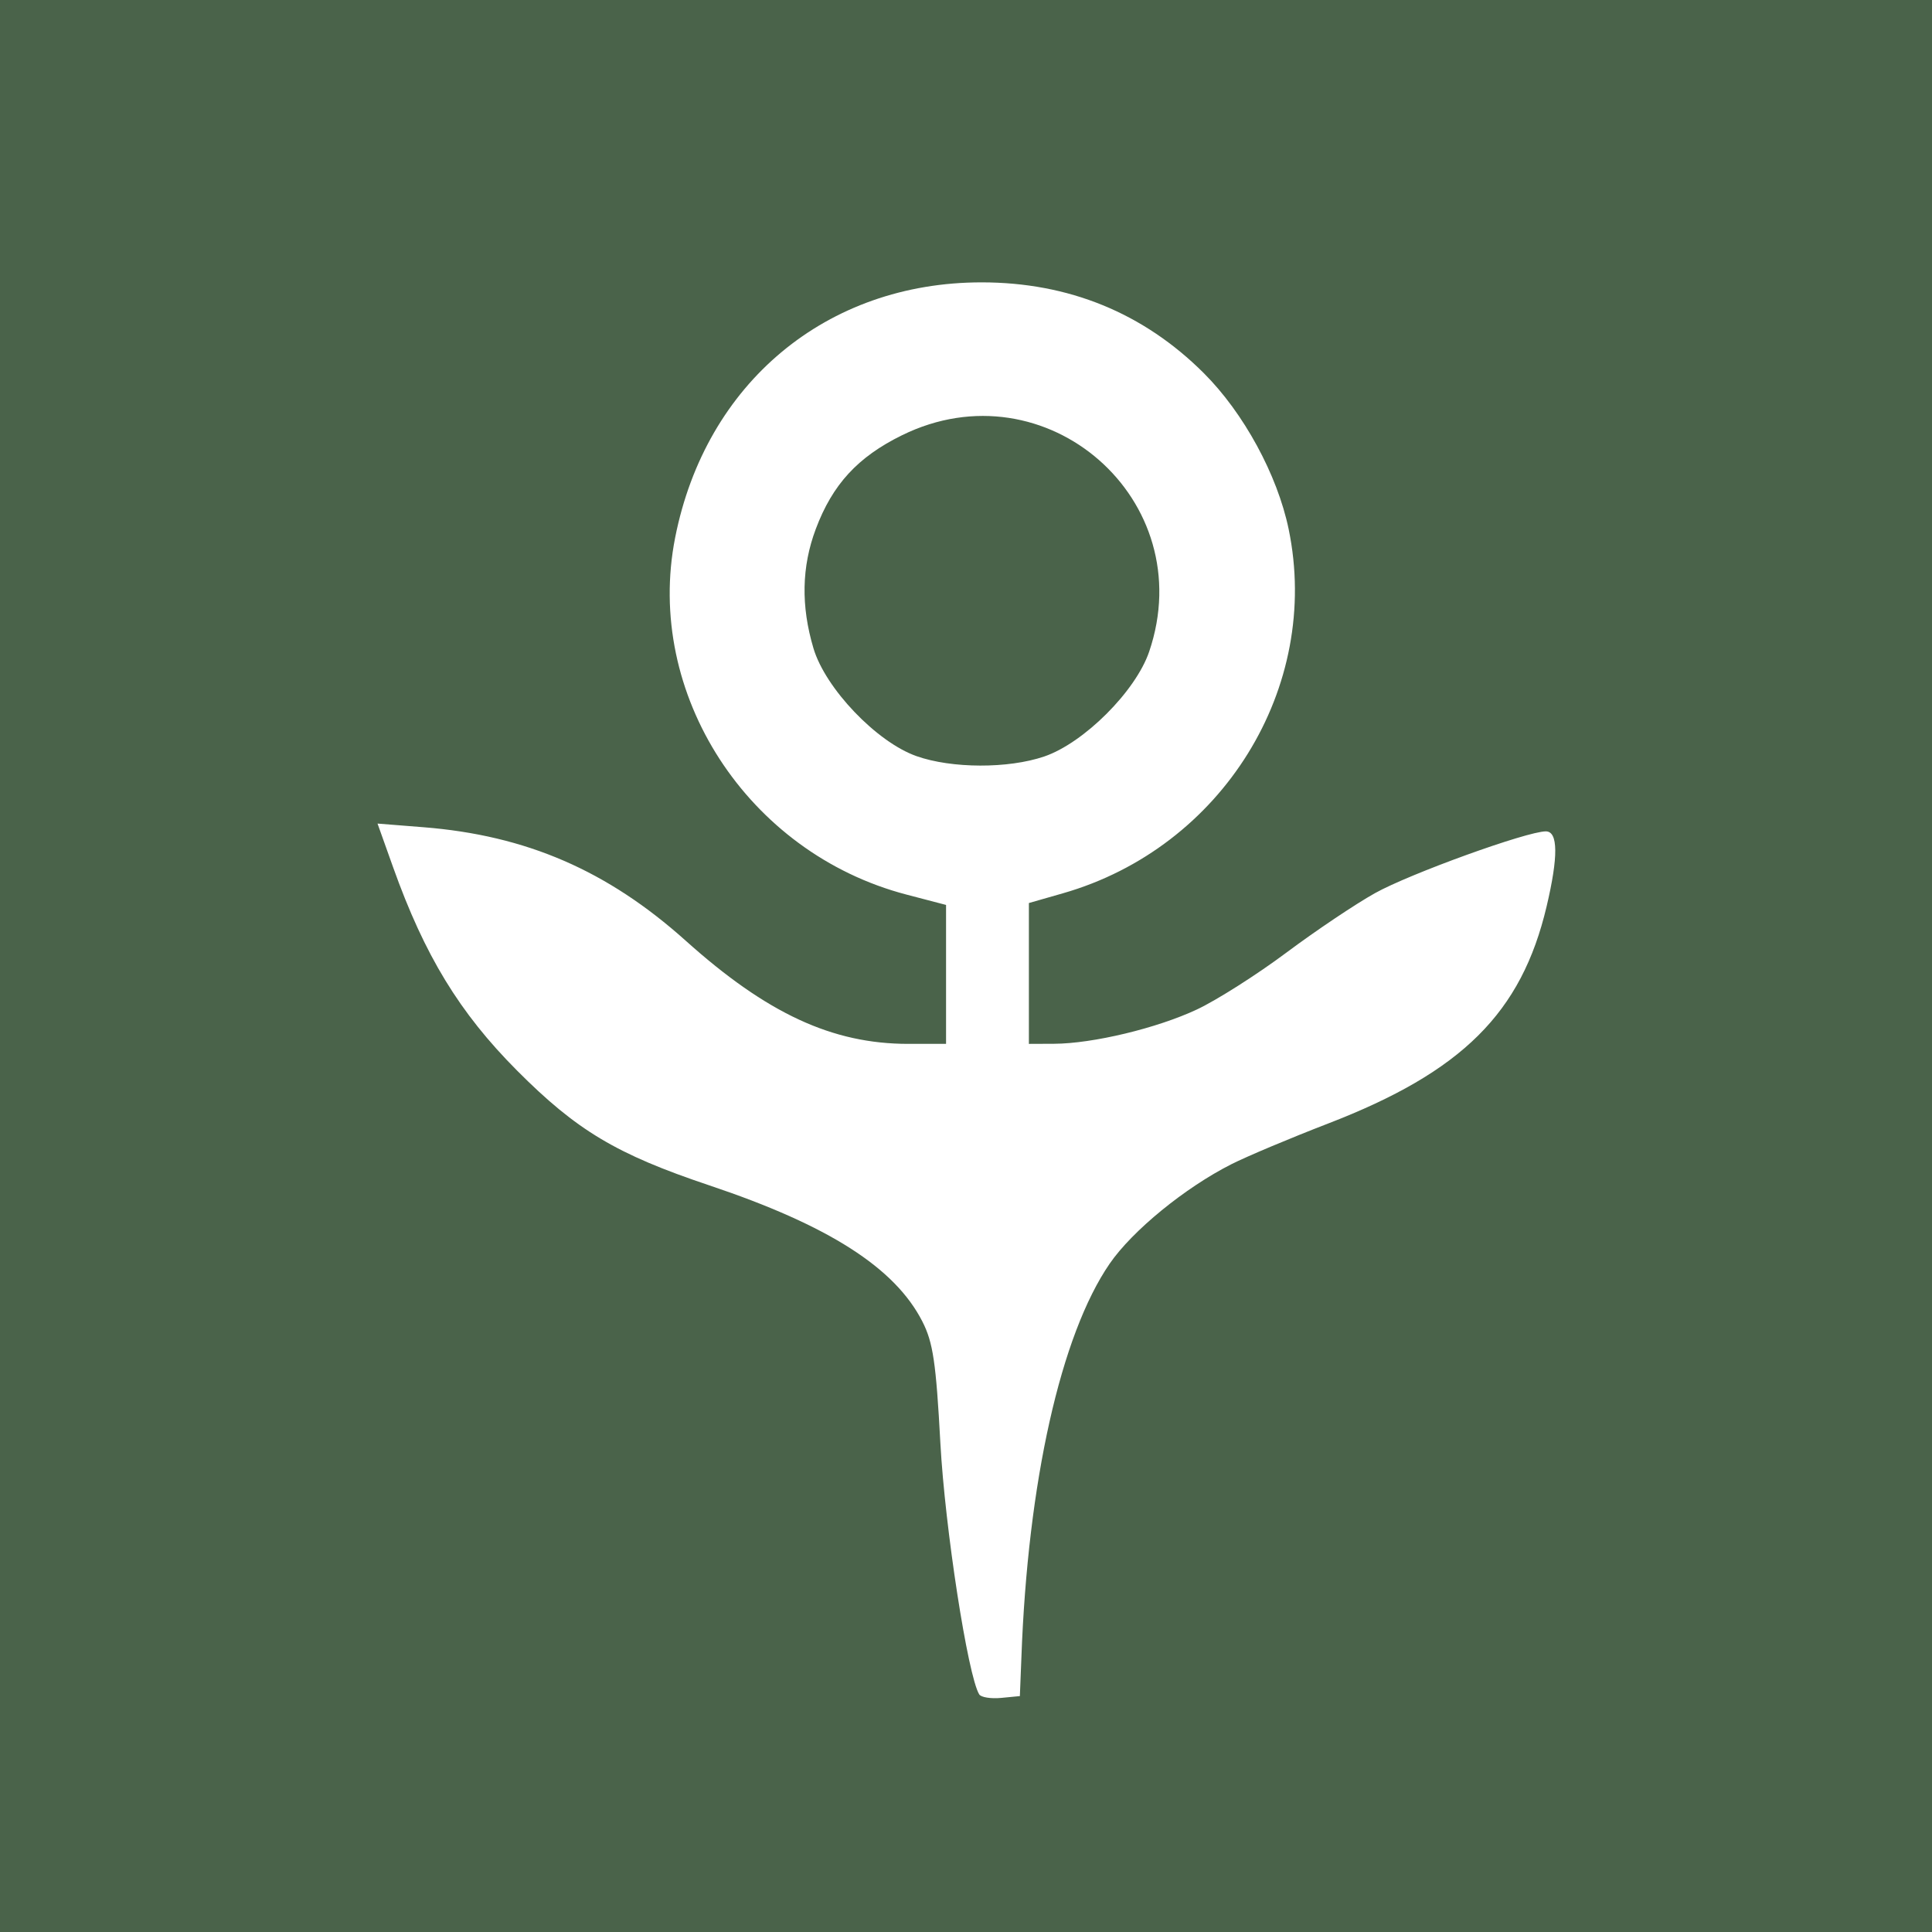
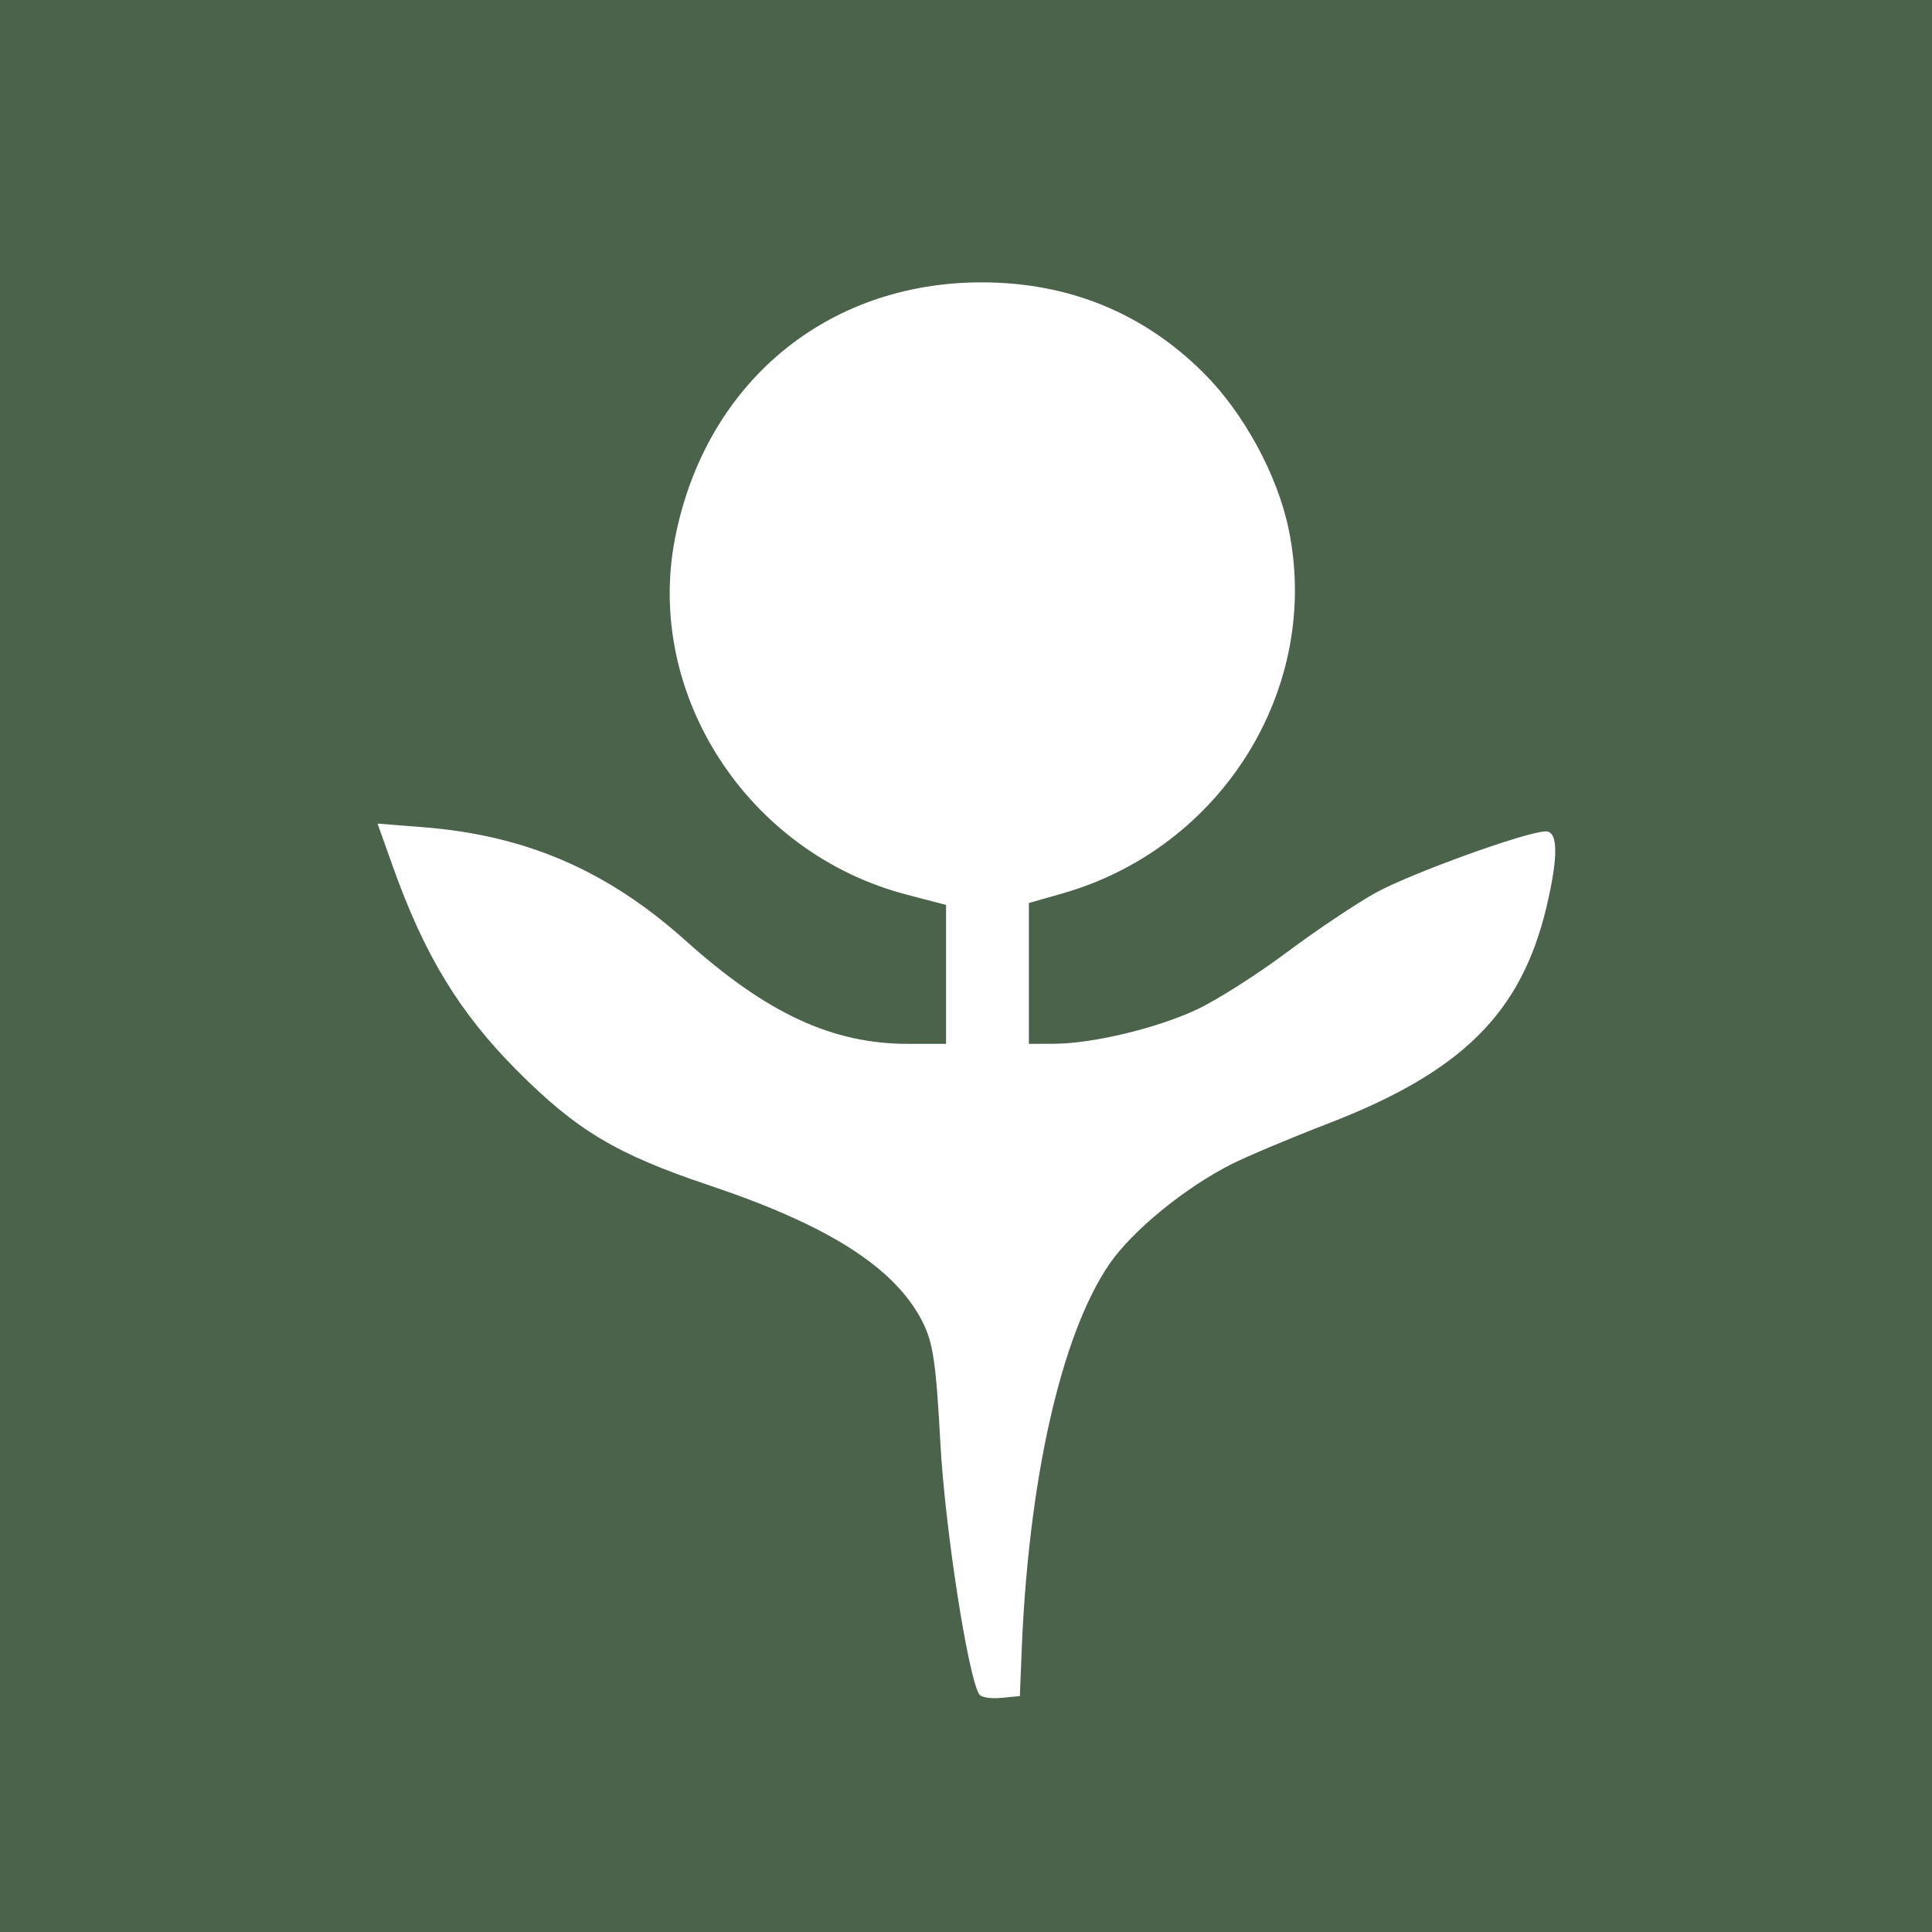
- <svg xmlns="http://www.w3.org/2000/svg" version="1.2" baseProfile="tiny" width="300" height="300" viewBox="0 0 300 300">
+ <svg xmlns="http://www.w3.org/2000/svg" version="1.2" baseProfile="tiny-ps" width="300" height="300" viewBox="0 0 300 300">
  <rect x="0" y="0" width="300" height="300" fill="#4A634A" />
-   <path fill="#FFFFFF" d="     M 158.601,257.424       c 0.98,-27.243 6.111,-50.153 13.706,-61.199         3.527,-5.129 11.693,-11.801 18.913,-15.451         2.409,-1.218 9.156,-4.056 14.993,-6.307         20.826,-8.031 30.035,-17.177 33.942,-33.711         1.832,-7.751 1.793,-11.662 -0.116,-11.662         -2.935,0 -21.121,6.575 -26.529,9.592         -3.032,1.691 -9.233,5.854 -13.781,9.251         -4.548,3.397 -10.785,7.361 -13.861,8.808         -6.178,2.907 -16.172,5.308 -22.198,5.332         l -3.905,0.016 v -10.935 -10.935 l 5.283,-1.513         c 24.755,-7.089 40.158,-31.939 35.052,-56.55         -1.748,-8.423 -6.977,-18.035 -13.179,-24.223         -9.367,-9.346 -20.987,-14.092 -34.506,-14.092         -24.079,0 -42.837,15.628 -47.578,39.638         -4.788,24.248 11.228,48.965 35.913,55.425         l 6.153,1.61 v 10.787 10.787 h -5.875         c -11.785,0 -21.945,-4.71 -34.549,-16.017         -12.156,-10.899 -24.766,-16.356 -40.707,-17.622         l -7.15,-0.568 2.421,6.784         c 4.892,13.706 10.305,22.588 19.229,31.551         9.285,9.325 15.457,13.012 29.858,17.839         18.531,6.211 28.819,12.781 33.088,21.129         1.667,3.26 2.126,6.352 2.803,18.887         0.712,13.175 4.267,36.179 6.032,39.029         0.281,0.454 1.816,0.699 3.411,0.545         l 2.9,-0.281 z     M 142.313,117.412       c -6.181,-2.176 -14.145,-10.511 -16,-16.746         -1.957,-6.575 -1.839,-12.658 0.359,-18.516         2.599,-6.927 6.518,-11.189 13.391,-14.565         22.379,-10.992 46.404,10.055 38.374,33.617         -2.094,6.144 -10.152,14.183 -16.309,16.273         -5.589,1.896 -14.329,1.869 -19.814,-0.062 z" />
+   <path fill="#FFFFFF" d="     M 158.601,257.424       c 0.98,-27.243 6.111,-50.153 13.706,-61.199         3.527,-5.129 11.693,-11.801 18.913,-15.451         2.409,-1.218 9.156,-4.056 14.993,-6.307         20.826,-8.031 30.035,-17.177 33.942,-33.711         1.832,-7.751 1.793,-11.662 -0.116,-11.662         -2.935,0 -21.121,6.575 -26.529,9.592         -3.032,1.691 -9.233,5.854 -13.781,9.251         -4.548,3.397 -10.785,7.361 -13.861,8.808         -6.178,2.907 -16.172,5.308 -22.198,5.332         l -3.905,0.016 v -10.935 -10.935 l 5.283,-1.513         c 24.755,-7.089 40.158,-31.939 35.052,-56.55         -1.748,-8.423 -6.977,-18.035 -13.179,-24.223         -9.367,-9.346 -20.987,-14.092 -34.506,-14.092         -24.079,0 -42.837,15.628 -47.578,39.638         -4.788,24.248 11.228,48.965 35.913,55.425         l 6.153,1.61 v 10.787 10.787 h -5.875         c -11.785,0 -21.945,-4.71 -34.549,-16.017         -12.156,-10.899 -24.766,-16.356 -40.707,-17.622         l -7.15,-0.568 2.421,6.784         c 4.892,13.706 10.305,22.588 19.229,31.551         9.285,9.325 15.457,13.012 29.858,17.839         18.531,6.211 28.819,12.781 33.088,21.129         1.667,3.26 2.126,6.352 2.803,18.887         0.712,13.175 4.267,36.179 6.032,39.029         0.281,0.454 1.816,0.699 3.411,0.545         l 2.9,-0.281 z" />
+   <path fill="#FFFFFF" d="     M 142.313,117.412       c -6.181,-2.176 -14.145,-10.511 -16,-16.746         -1.957,-6.575 -1.839,-12.658 0.359,-18.516         2.599,-6.927 6.518,-11.189 13.391,-14.565         22.379,-10.992 46.404,10.055 38.374,33.617         -2.094,6.144 -10.152,14.183 -16.309,16.273         -5.589,1.896 -14.329,1.869 -19.814,-0.062 z" />
</svg>
